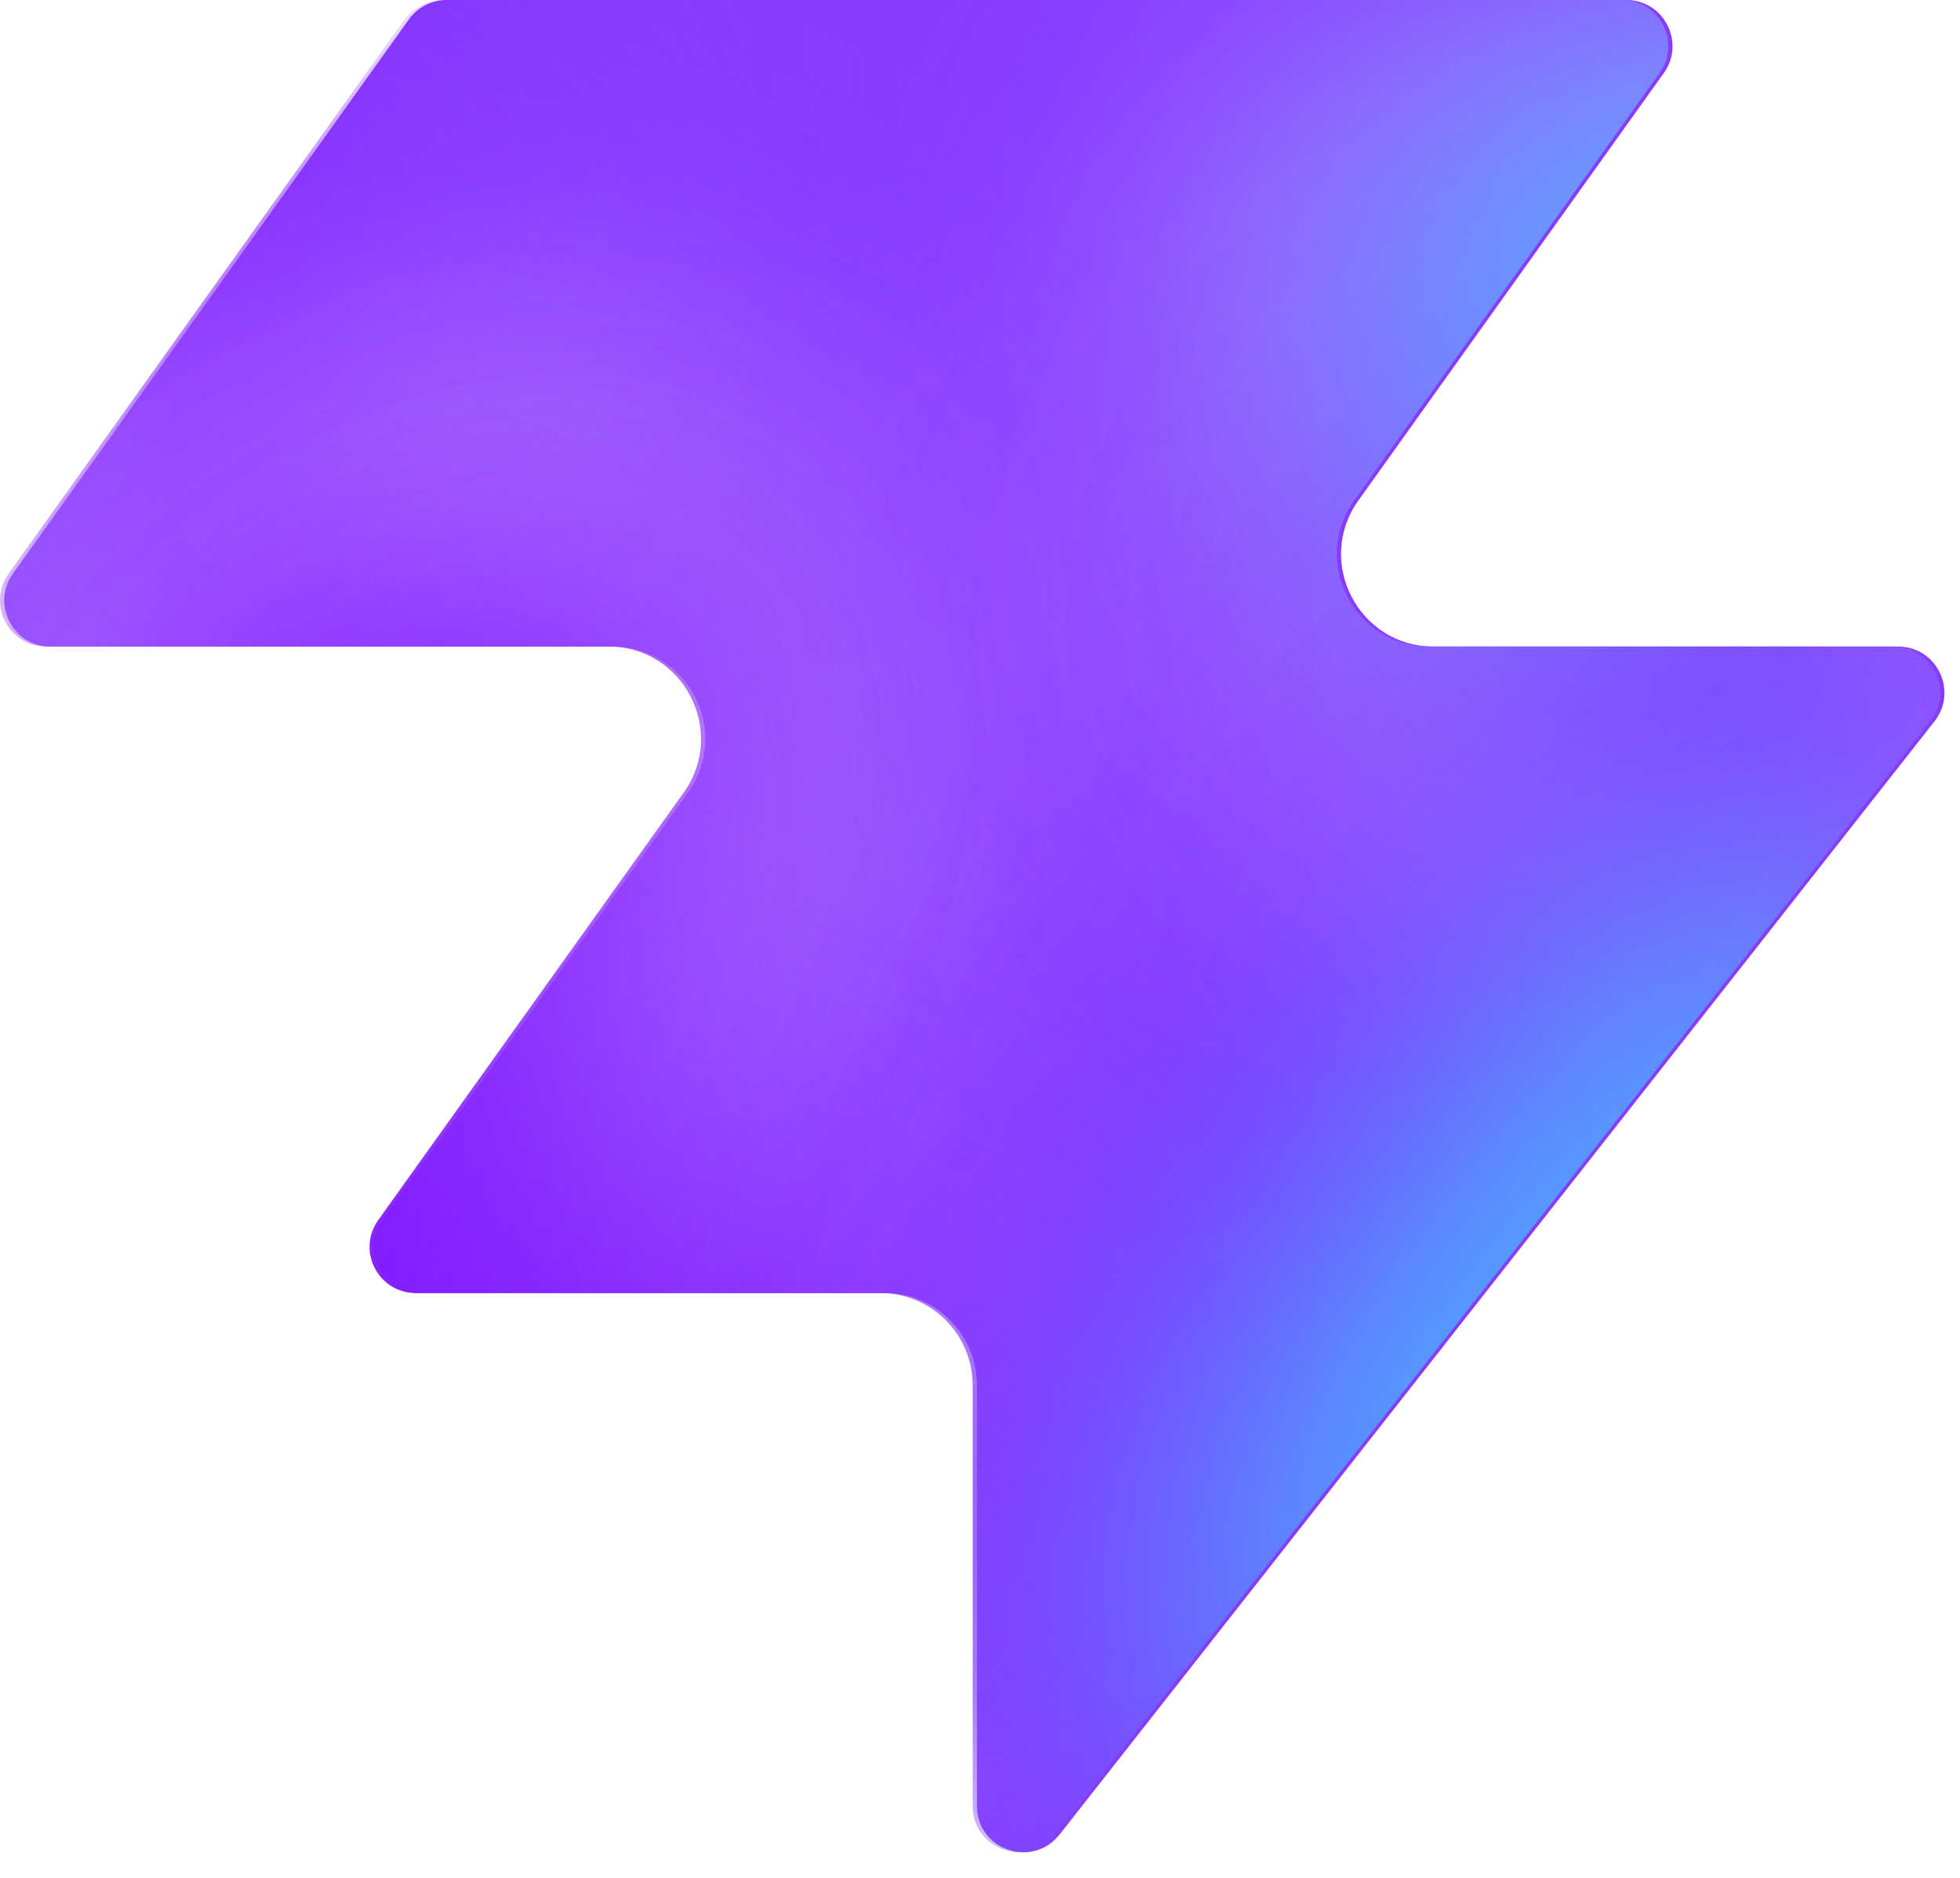
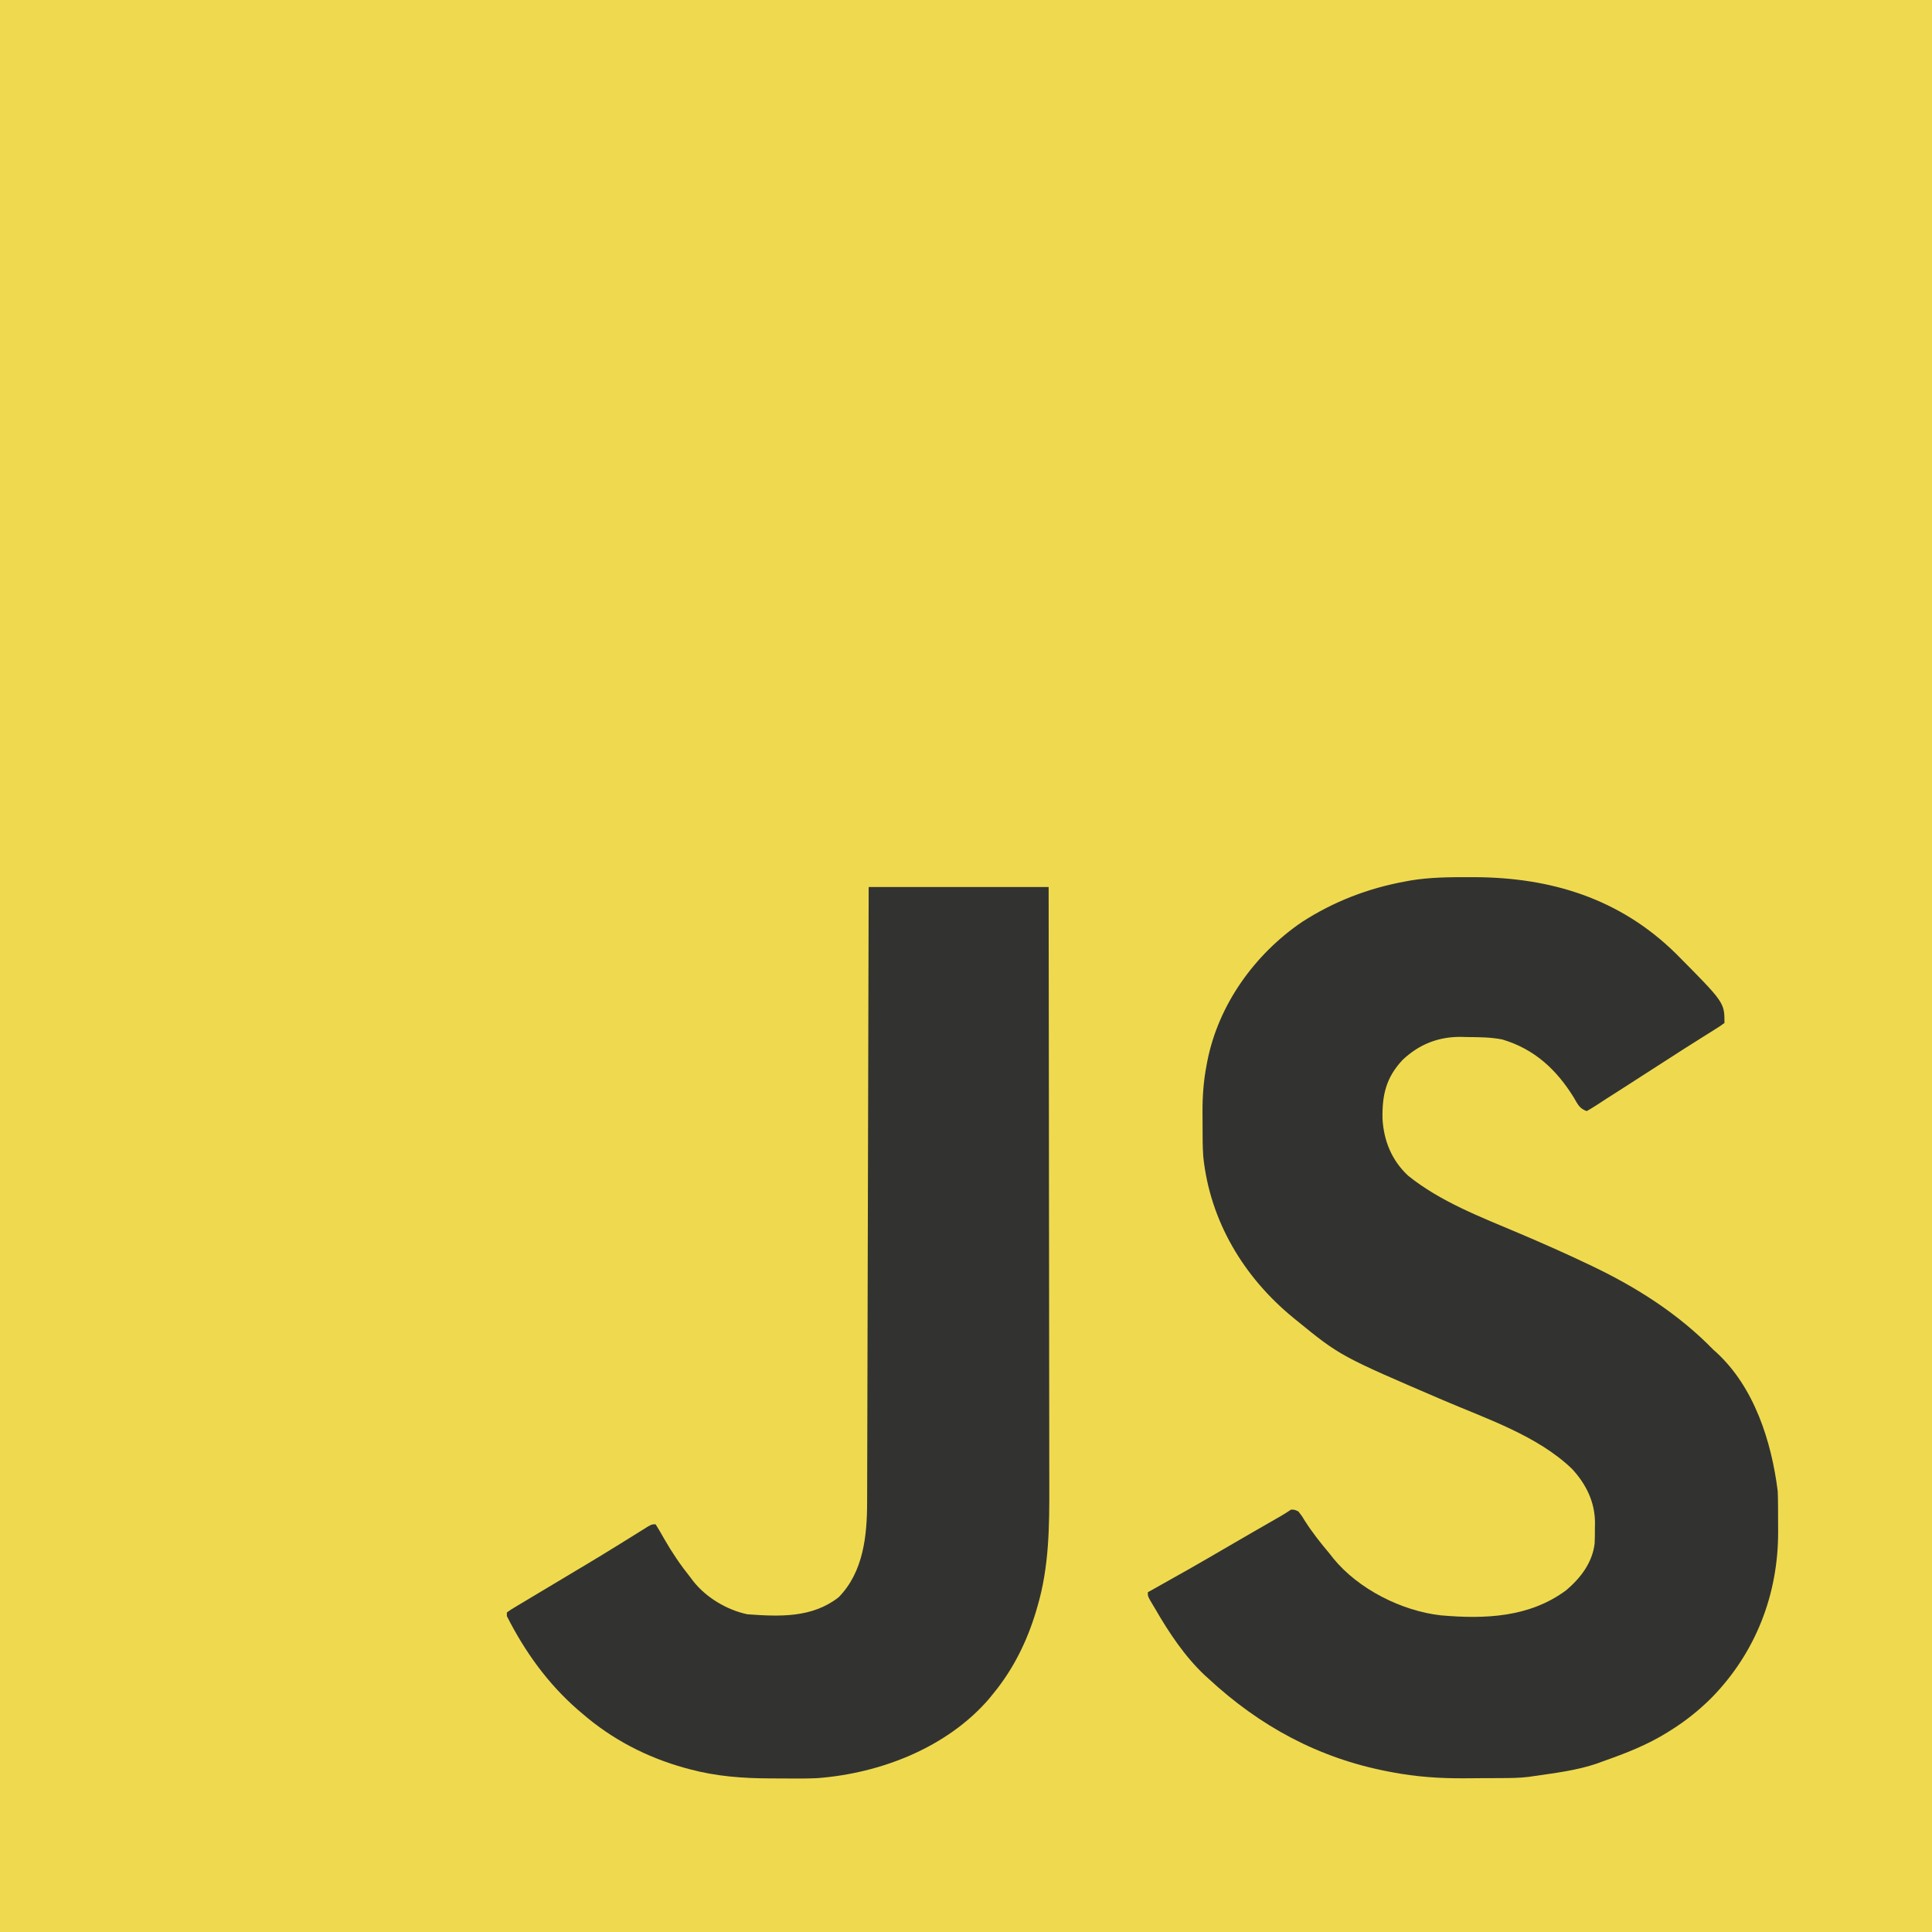
- <svg xmlns="http://www.w3.org/2000/svg" width="48" height="46" fill="none" viewBox="0 0 48 46">
-   <path fill="#863bff" d="M25.946 44.938c-.664.845-2.021.375-2.021-.698V33.937a2.26 2.26 0 0 0-2.262-2.262H10.287c-.92 0-1.456-1.04-.92-1.788l7.48-10.471c1.07-1.497 0-3.578-1.842-3.578H1.237c-.92 0-1.456-1.04-.92-1.788L10.013.474c.214-.297.556-.474.92-.474h28.894c.92 0 1.456 1.04.92 1.788l-7.48 10.471c-1.07 1.498 0 3.579 1.842 3.579h11.377c.943 0 1.473 1.088.89 1.83L25.947 44.94z" style="fill:#863bff;fill:color(display-p3 .525 .23 1);fill-opacity:1" />
-   <mask id="a" width="48" height="46" x="0" y="0" maskUnits="userSpaceOnUse" style="mask-type:alpha">
-     <path fill="#000" d="M25.842 44.938c-.664.844-2.021.375-2.021-.698V33.937a2.26 2.26 0 0 0-2.262-2.262H10.183c-.92 0-1.456-1.04-.92-1.788l7.48-10.471c1.07-1.498 0-3.579-1.842-3.579H1.133c-.92 0-1.456-1.04-.92-1.787L9.91.473c.214-.297.556-.474.92-.474h28.894c.92 0 1.456 1.04.92 1.788l-7.48 10.471c-1.07 1.498 0 3.578 1.842 3.578h11.377c.943 0 1.473 1.088.89 1.832L25.843 44.94z" style="fill:#000;fill-opacity:1" />
-   </mask>
-   <g mask="url(#a)">
-     <g filter="url(#b)">
-       <ellipse cx="5.508" cy="14.704" fill="#ede6ff" rx="5.508" ry="14.704" style="fill:#ede6ff;fill:color(display-p3 .927 .903 1);fill-opacity:1" transform="matrix(.00324 1 1 -.00324 -4.47 31.516)" />
-     </g>
-     <g filter="url(#c)">
-       <ellipse cx="10.399" cy="29.851" fill="#ede6ff" rx="10.399" ry="29.851" style="fill:#ede6ff;fill:color(display-p3 .927 .903 1);fill-opacity:1" transform="matrix(.00324 1 1 -.00324 -39.328 7.883)" />
-     </g>
-     <g filter="url(#d)">
-       <ellipse cx="5.508" cy="30.487" fill="#7e14ff" rx="5.508" ry="30.487" style="fill:#7e14ff;fill:color(display-p3 .492 .077 1);fill-opacity:1" transform="rotate(89.814 -25.913 -14.639)scale(1 -1)" />
-     </g>
-     <g filter="url(#e)">
-       <ellipse cx="5.508" cy="30.599" fill="#7e14ff" rx="5.508" ry="30.599" style="fill:#7e14ff;fill:color(display-p3 .492 .077 1);fill-opacity:1" transform="rotate(89.814 -32.644 -3.334)scale(1 -1)" />
-     </g>
-     <g filter="url(#f)">
-       <ellipse cx="5.508" cy="30.599" fill="#7e14ff" rx="5.508" ry="30.599" style="fill:#7e14ff;fill:color(display-p3 .492 .077 1);fill-opacity:1" transform="matrix(.00324 1 1 -.00324 -34.34 30.47)" />
-     </g>
-     <g filter="url(#g)">
-       <ellipse cx="14.072" cy="22.078" fill="#ede6ff" rx="14.072" ry="22.078" style="fill:#ede6ff;fill:color(display-p3 .927 .903 1);fill-opacity:1" transform="rotate(93.35 24.506 48.493)scale(-1 1)" />
-     </g>
-     <g filter="url(#h)">
-       <ellipse cx="3.47" cy="21.501" fill="#7e14ff" rx="3.47" ry="21.501" style="fill:#7e14ff;fill:color(display-p3 .492 .077 1);fill-opacity:1" transform="rotate(89.009 28.708 47.59)scale(-1 1)" />
-     </g>
-     <g filter="url(#i)">
-       <ellipse cx="3.47" cy="21.501" fill="#7e14ff" rx="3.47" ry="21.501" style="fill:#7e14ff;fill:color(display-p3 .492 .077 1);fill-opacity:1" transform="rotate(89.009 28.708 47.59)scale(-1 1)" />
-     </g>
-     <g filter="url(#j)">
-       <ellipse cx=".387" cy="8.972" fill="#7e14ff" rx="4.407" ry="29.108" style="fill:#7e14ff;fill:color(display-p3 .492 .077 1);fill-opacity:1" transform="rotate(39.51 .387 8.972)" />
-     </g>
-     <g filter="url(#k)">
-       <ellipse cx="47.523" cy="-6.092" fill="#7e14ff" rx="4.407" ry="29.108" style="fill:#7e14ff;fill:color(display-p3 .492 .077 1);fill-opacity:1" transform="rotate(37.892 47.523 -6.092)" />
-     </g>
-     <g filter="url(#l)">
-       <ellipse cx="41.412" cy="6.333" fill="#47bfff" rx="5.971" ry="9.665" style="fill:#47bfff;fill:color(display-p3 .28 .748 1);fill-opacity:1" transform="rotate(37.892 41.412 6.333)" />
-     </g>
-     <g filter="url(#m)">
-       <ellipse cx="-1.879" cy="38.332" fill="#7e14ff" rx="4.407" ry="29.108" style="fill:#7e14ff;fill:color(display-p3 .492 .077 1);fill-opacity:1" transform="rotate(37.892 -1.88 38.332)" />
-     </g>
-     <g filter="url(#n)">
-       <ellipse cx="-1.879" cy="38.332" fill="#7e14ff" rx="4.407" ry="29.108" style="fill:#7e14ff;fill:color(display-p3 .492 .077 1);fill-opacity:1" transform="rotate(37.892 -1.88 38.332)" />
-     </g>
-     <g filter="url(#o)">
-       <ellipse cx="35.651" cy="29.907" fill="#7e14ff" rx="4.407" ry="29.108" style="fill:#7e14ff;fill:color(display-p3 .492 .077 1);fill-opacity:1" transform="rotate(37.892 35.651 29.907)" />
-     </g>
-     <g filter="url(#p)">
-       <ellipse cx="38.418" cy="32.4" fill="#47bfff" rx="5.971" ry="15.297" style="fill:#47bfff;fill:color(display-p3 .28 .748 1);fill-opacity:1" transform="rotate(37.892 38.418 32.4)" />
-     </g>
-   </g>
-   <defs>
-     <filter id="b" width="60.045" height="41.654" x="-19.77" y="16.149" color-interpolation-filters="sRGB" filterUnits="userSpaceOnUse">
-       <feFlood flood-opacity="0" result="BackgroundImageFix" />
-       <feBlend in="SourceGraphic" in2="BackgroundImageFix" result="shape" />
-       <feGaussianBlur result="effect1_foregroundBlur_2002_17158" stdDeviation="7.659" />
-     </filter>
-     <filter id="c" width="90.34" height="51.437" x="-54.613" y="-7.533" color-interpolation-filters="sRGB" filterUnits="userSpaceOnUse">
-       <feFlood flood-opacity="0" result="BackgroundImageFix" />
-       <feBlend in="SourceGraphic" in2="BackgroundImageFix" result="shape" />
-       <feGaussianBlur result="effect1_foregroundBlur_2002_17158" stdDeviation="7.659" />
-     </filter>
-     <filter id="d" width="79.355" height="29.4" x="-49.64" y="2.03" color-interpolation-filters="sRGB" filterUnits="userSpaceOnUse">
-       <feFlood flood-opacity="0" result="BackgroundImageFix" />
-       <feBlend in="SourceGraphic" in2="BackgroundImageFix" result="shape" />
-       <feGaussianBlur result="effect1_foregroundBlur_2002_17158" stdDeviation="4.596" />
-     </filter>
-     <filter id="e" width="79.579" height="29.4" x="-45.045" y="20.029" color-interpolation-filters="sRGB" filterUnits="userSpaceOnUse">
-       <feFlood flood-opacity="0" result="BackgroundImageFix" />
-       <feBlend in="SourceGraphic" in2="BackgroundImageFix" result="shape" />
-       <feGaussianBlur result="effect1_foregroundBlur_2002_17158" stdDeviation="4.596" />
-     </filter>
-     <filter id="f" width="79.579" height="29.4" x="-43.513" y="21.178" color-interpolation-filters="sRGB" filterUnits="userSpaceOnUse">
-       <feFlood flood-opacity="0" result="BackgroundImageFix" />
-       <feBlend in="SourceGraphic" in2="BackgroundImageFix" result="shape" />
-       <feGaussianBlur result="effect1_foregroundBlur_2002_17158" stdDeviation="4.596" />
-     </filter>
-     <filter id="g" width="74.749" height="58.852" x="15.756" y="-17.901" color-interpolation-filters="sRGB" filterUnits="userSpaceOnUse">
-       <feFlood flood-opacity="0" result="BackgroundImageFix" />
-       <feBlend in="SourceGraphic" in2="BackgroundImageFix" result="shape" />
-       <feGaussianBlur result="effect1_foregroundBlur_2002_17158" stdDeviation="7.659" />
-     </filter>
-     <filter id="h" width="61.377" height="25.362" x="23.548" y="2.284" color-interpolation-filters="sRGB" filterUnits="userSpaceOnUse">
-       <feFlood flood-opacity="0" result="BackgroundImageFix" />
-       <feBlend in="SourceGraphic" in2="BackgroundImageFix" result="shape" />
-       <feGaussianBlur result="effect1_foregroundBlur_2002_17158" stdDeviation="4.596" />
-     </filter>
-     <filter id="i" width="61.377" height="25.362" x="23.548" y="2.284" color-interpolation-filters="sRGB" filterUnits="userSpaceOnUse">
-       <feFlood flood-opacity="0" result="BackgroundImageFix" />
-       <feBlend in="SourceGraphic" in2="BackgroundImageFix" result="shape" />
-       <feGaussianBlur result="effect1_foregroundBlur_2002_17158" stdDeviation="4.596" />
-     </filter>
-     <filter id="j" width="56.045" height="63.649" x="-27.636" y="-22.853" color-interpolation-filters="sRGB" filterUnits="userSpaceOnUse">
-       <feFlood flood-opacity="0" result="BackgroundImageFix" />
-       <feBlend in="SourceGraphic" in2="BackgroundImageFix" result="shape" />
-       <feGaussianBlur result="effect1_foregroundBlur_2002_17158" stdDeviation="4.596" />
-     </filter>
-     <filter id="k" width="54.814" height="64.646" x="20.116" y="-38.415" color-interpolation-filters="sRGB" filterUnits="userSpaceOnUse">
-       <feFlood flood-opacity="0" result="BackgroundImageFix" />
-       <feBlend in="SourceGraphic" in2="BackgroundImageFix" result="shape" />
-       <feGaussianBlur result="effect1_foregroundBlur_2002_17158" stdDeviation="4.596" />
-     </filter>
-     <filter id="l" width="33.541" height="35.313" x="24.641" y="-11.323" color-interpolation-filters="sRGB" filterUnits="userSpaceOnUse">
-       <feFlood flood-opacity="0" result="BackgroundImageFix" />
-       <feBlend in="SourceGraphic" in2="BackgroundImageFix" result="shape" />
-       <feGaussianBlur result="effect1_foregroundBlur_2002_17158" stdDeviation="4.596" />
-     </filter>
-     <filter id="m" width="54.814" height="64.646" x="-29.286" y="6.009" color-interpolation-filters="sRGB" filterUnits="userSpaceOnUse">
-       <feFlood flood-opacity="0" result="BackgroundImageFix" />
-       <feBlend in="SourceGraphic" in2="BackgroundImageFix" result="shape" />
-       <feGaussianBlur result="effect1_foregroundBlur_2002_17158" stdDeviation="4.596" />
-     </filter>
-     <filter id="n" width="54.814" height="64.646" x="-29.286" y="6.009" color-interpolation-filters="sRGB" filterUnits="userSpaceOnUse">
-       <feFlood flood-opacity="0" result="BackgroundImageFix" />
-       <feBlend in="SourceGraphic" in2="BackgroundImageFix" result="shape" />
-       <feGaussianBlur result="effect1_foregroundBlur_2002_17158" stdDeviation="4.596" />
-     </filter>
-     <filter id="o" width="54.814" height="64.646" x="8.244" y="-2.416" color-interpolation-filters="sRGB" filterUnits="userSpaceOnUse">
-       <feFlood flood-opacity="0" result="BackgroundImageFix" />
-       <feBlend in="SourceGraphic" in2="BackgroundImageFix" result="shape" />
-       <feGaussianBlur result="effect1_foregroundBlur_2002_17158" stdDeviation="4.596" />
-     </filter>
-     <filter id="p" width="39.409" height="43.623" x="18.713" y="10.588" color-interpolation-filters="sRGB" filterUnits="userSpaceOnUse">
-       <feFlood flood-opacity="0" result="BackgroundImageFix" />
-       <feBlend in="SourceGraphic" in2="BackgroundImageFix" result="shape" />
-       <feGaussianBlur result="effect1_foregroundBlur_2002_17158" stdDeviation="4.596" />
-     </filter>
-   </defs>
+ <svg xmlns="http://www.w3.org/2000/svg" version="1.1" width="1052" height="1052">
+   <path d="M0 0 C347.16 0 694.32 0 1052 0 C1052 347.16 1052 694.32 1052 1052 C704.84 1052 357.68 1052 0 1052 C0 704.84 0 357.68 0 0 Z " fill="#EFDA4F" transform="translate(0,0)" />
+   <path d="M0 0 C0.95 0.001 1.9 0.002 2.878 0.003 C44.845 0.13 82.332 11.696 112.75 41.625 C139.188 68.256 139.188 68.256 139.188 79.375 C137.162 80.896 137.162 80.896 134.316 82.684 C133.276 83.342 132.236 84.001 131.164 84.68 C130.026 85.391 128.888 86.102 127.75 86.812 C126.589 87.545 125.429 88.278 124.27 89.012 C121.96 90.473 119.649 91.93 117.336 93.386 C113.433 95.852 109.556 98.356 105.688 100.875 C98.518 105.527 91.323 110.142 84.125 114.75 C83.065 115.429 82.006 116.107 80.914 116.807 C78.914 118.087 76.911 119.363 74.906 120.636 C73.182 121.738 71.469 122.857 69.77 123.997 C67.956 125.197 66.077 126.298 64.188 127.375 C60.183 126.04 59.228 123.518 57.188 120.062 C47.727 104.772 35.759 93.605 18.188 88.375 C11.814 87.126 5.411 87.12 -1.062 87.062 C-2.131 87.033 -3.2 87.004 -4.301 86.975 C-16.612 86.877 -27.032 90.981 -36.008 99.445 C-45.05 109.022 -47.251 118.526 -47.023 131.453 C-46.374 143.527 -41.965 154.311 -33.004 162.613 C-15.385 176.777 6.518 185.073 27.138 193.816 C39.6 199.1 51.959 204.567 64.188 210.375 C65.502 210.998 65.502 210.998 66.843 211.634 C91.436 223.383 114.082 237.753 133.188 257.375 C133.671 257.802 134.154 258.228 134.652 258.668 C155.414 277.671 164.799 307.264 168.188 334.375 C168.288 337.012 168.351 339.622 168.355 342.258 C168.359 342.994 168.362 343.73 168.366 344.488 C168.371 346.04 168.373 347.591 168.373 349.143 C168.375 351.473 168.393 353.803 168.412 356.133 C168.541 390.521 156.144 422.417 132 447 C125.27 453.668 118.201 459.334 110.188 464.375 C109.584 464.758 108.98 465.142 108.358 465.537 C97.27 472.465 85.489 477.057 73.188 481.375 C72.071 481.786 70.955 482.197 69.805 482.621 C59 486.324 47.46 487.756 36.188 489.375 C34.376 489.642 34.376 489.642 32.528 489.914 C27.416 490.54 22.316 490.556 17.172 490.578 C16.121 490.584 15.07 490.59 13.987 490.595 C11.765 490.605 9.543 490.611 7.32 490.615 C3.989 490.625 0.659 490.656 -2.672 490.688 C-15.994 490.753 -28.724 489.882 -41.812 487.375 C-42.599 487.225 -43.386 487.076 -44.197 486.922 C-81.88 479.656 -113.814 462.347 -141.812 436.375 C-142.454 435.799 -143.096 435.223 -143.758 434.629 C-154.691 424.359 -163.353 411.297 -170.812 398.375 C-171.491 397.244 -171.491 397.244 -172.184 396.09 C-174.812 391.66 -174.812 391.66 -174.812 389.375 C-174.181 389.024 -173.549 388.673 -172.898 388.312 C-159.176 380.682 -145.537 372.93 -131.992 364.988 C-127.549 362.385 -123.095 359.801 -118.633 357.23 C-118.035 356.886 -117.438 356.542 -116.822 356.188 C-113.916 354.514 -111.008 352.843 -108.1 351.172 C-107.06 350.574 -106.02 349.976 -104.949 349.359 C-104.028 348.831 -103.108 348.302 -102.159 347.757 C-100.342 346.687 -98.567 345.545 -96.812 344.375 C-94.855 344.414 -94.855 344.414 -92.812 345.375 C-90.988 347.711 -90.988 347.711 -89.125 350.75 C-85.121 357.028 -80.604 362.674 -75.812 368.375 C-75.134 369.239 -74.456 370.102 -73.758 370.992 C-60.087 387.737 -36.504 399.579 -15.207 401.953 C8.756 404.075 33.121 403.106 53.094 388.207 C60.873 381.56 67.242 373.297 68.491 362.829 C68.625 360.046 68.646 357.285 68.625 354.5 C68.645 353.571 68.665 352.641 68.686 351.684 C68.678 340.223 63.831 330.463 56.105 322.129 C37.254 304.091 9.771 294.988 -13.812 284.875 C-70.051 260.739 -70.051 260.739 -93.812 241.375 C-94.375 240.918 -94.938 240.46 -95.518 239.989 C-122.563 217.86 -140.932 187.341 -144.618 152.195 C-145.015 146.432 -144.998 140.658 -144.998 134.884 C-145 132.644 -145.018 130.404 -145.037 128.164 C-145.072 119.382 -144.493 111.027 -142.812 102.375 C-142.677 101.644 -142.542 100.913 -142.402 100.16 C-136.332 69.36 -116.584 41.9 -90.812 24.375 C-73.626 13.276 -54.901 6.07 -34.812 2.375 C-33.318 2.097 -33.318 2.097 -31.793 1.813 C-21.212 0.067 -10.701 -0.024 0 0 Z " fill="#323330" transform="translate(799.8125,477.625)" />
+   <path d="M0 0 C32.34 0 64.68 0 98 0 C98.066 44.961 98.122 89.922 98.153 134.882 C98.157 140.2 98.161 145.518 98.165 150.836 C98.166 151.895 98.166 152.953 98.167 154.044 C98.18 171.146 98.204 188.247 98.231 205.348 C98.26 222.919 98.276 240.49 98.282 258.06 C98.286 268.887 98.299 279.713 98.324 290.54 C98.34 297.982 98.344 305.424 98.341 312.866 C98.339 317.148 98.341 321.43 98.358 325.713 C98.438 347.926 98.271 370.124 91.938 391.625 C91.641 392.651 91.344 393.678 91.038 394.736 C86.131 410.921 78.732 425.902 68 439 C66.757 440.533 66.757 440.533 65.488 442.098 C42.613 468.597 6.525 482.581 -27.891 485.222 C-33.597 485.484 -39.296 485.487 -45.007 485.412 C-47.896 485.375 -50.783 485.371 -53.672 485.371 C-68.485 485.317 -82.81 484.271 -97.188 480.438 C-98.636 480.052 -98.636 480.052 -100.114 479.659 C-120.844 473.882 -139.723 464.107 -156 450 C-156.806 449.316 -157.611 448.631 -158.441 447.926 C-174.759 433.702 -187.24 416.29 -197 397 C-197 396.34 -197 395.68 -197 395 C-194.826 393.45 -194.826 393.45 -191.754 391.613 C-190.924 391.113 -190.924 391.113 -190.077 390.603 C-188.243 389.499 -186.403 388.406 -184.562 387.312 C-183.28 386.543 -181.997 385.773 -180.715 385.002 C-177.438 383.034 -174.155 381.073 -170.871 379.116 C-167.045 376.834 -163.225 374.543 -159.404 372.253 C-157.387 371.044 -155.369 369.836 -153.35 368.63 C-147.783 365.298 -142.244 361.927 -136.73 358.508 C-136.129 358.135 -135.527 357.762 -134.907 357.378 C-131.983 355.567 -129.063 353.75 -126.148 351.926 C-125.11 351.281 -124.073 350.637 -123.004 349.973 C-122.084 349.398 -121.165 348.823 -120.217 348.231 C-118 347 -118 347 -116 347 C-114.397 349.557 -112.904 352.116 -111.438 354.75 C-107.117 362.306 -102.449 369.197 -97 376 C-96.236 377.011 -96.236 377.011 -95.457 378.043 C-88.461 386.92 -77.07 393.718 -66 396 C-48.49 397.277 -30.823 398.035 -16.375 386.75 C-2.852 373.019 -0.854 353.198 -0.842 334.909 C-0.837 333.463 -0.832 332.018 -0.827 330.572 C-0.813 326.609 -0.806 322.645 -0.799 318.682 C-0.791 314.405 -0.778 310.127 -0.765 305.85 C-0.743 298.442 -0.725 291.034 -0.709 283.627 C-0.686 272.916 -0.658 262.206 -0.629 251.495 C-0.581 234.118 -0.538 216.74 -0.497 199.363 C-0.458 182.483 -0.417 165.604 -0.372 148.724 C-0.37 147.684 -0.367 146.643 -0.364 145.571 C-0.35 140.35 -0.337 135.13 -0.323 129.909 C-0.209 86.606 -0.103 43.303 0 0 Z " fill="#323330" transform="translate(473,483)" />
</svg>
